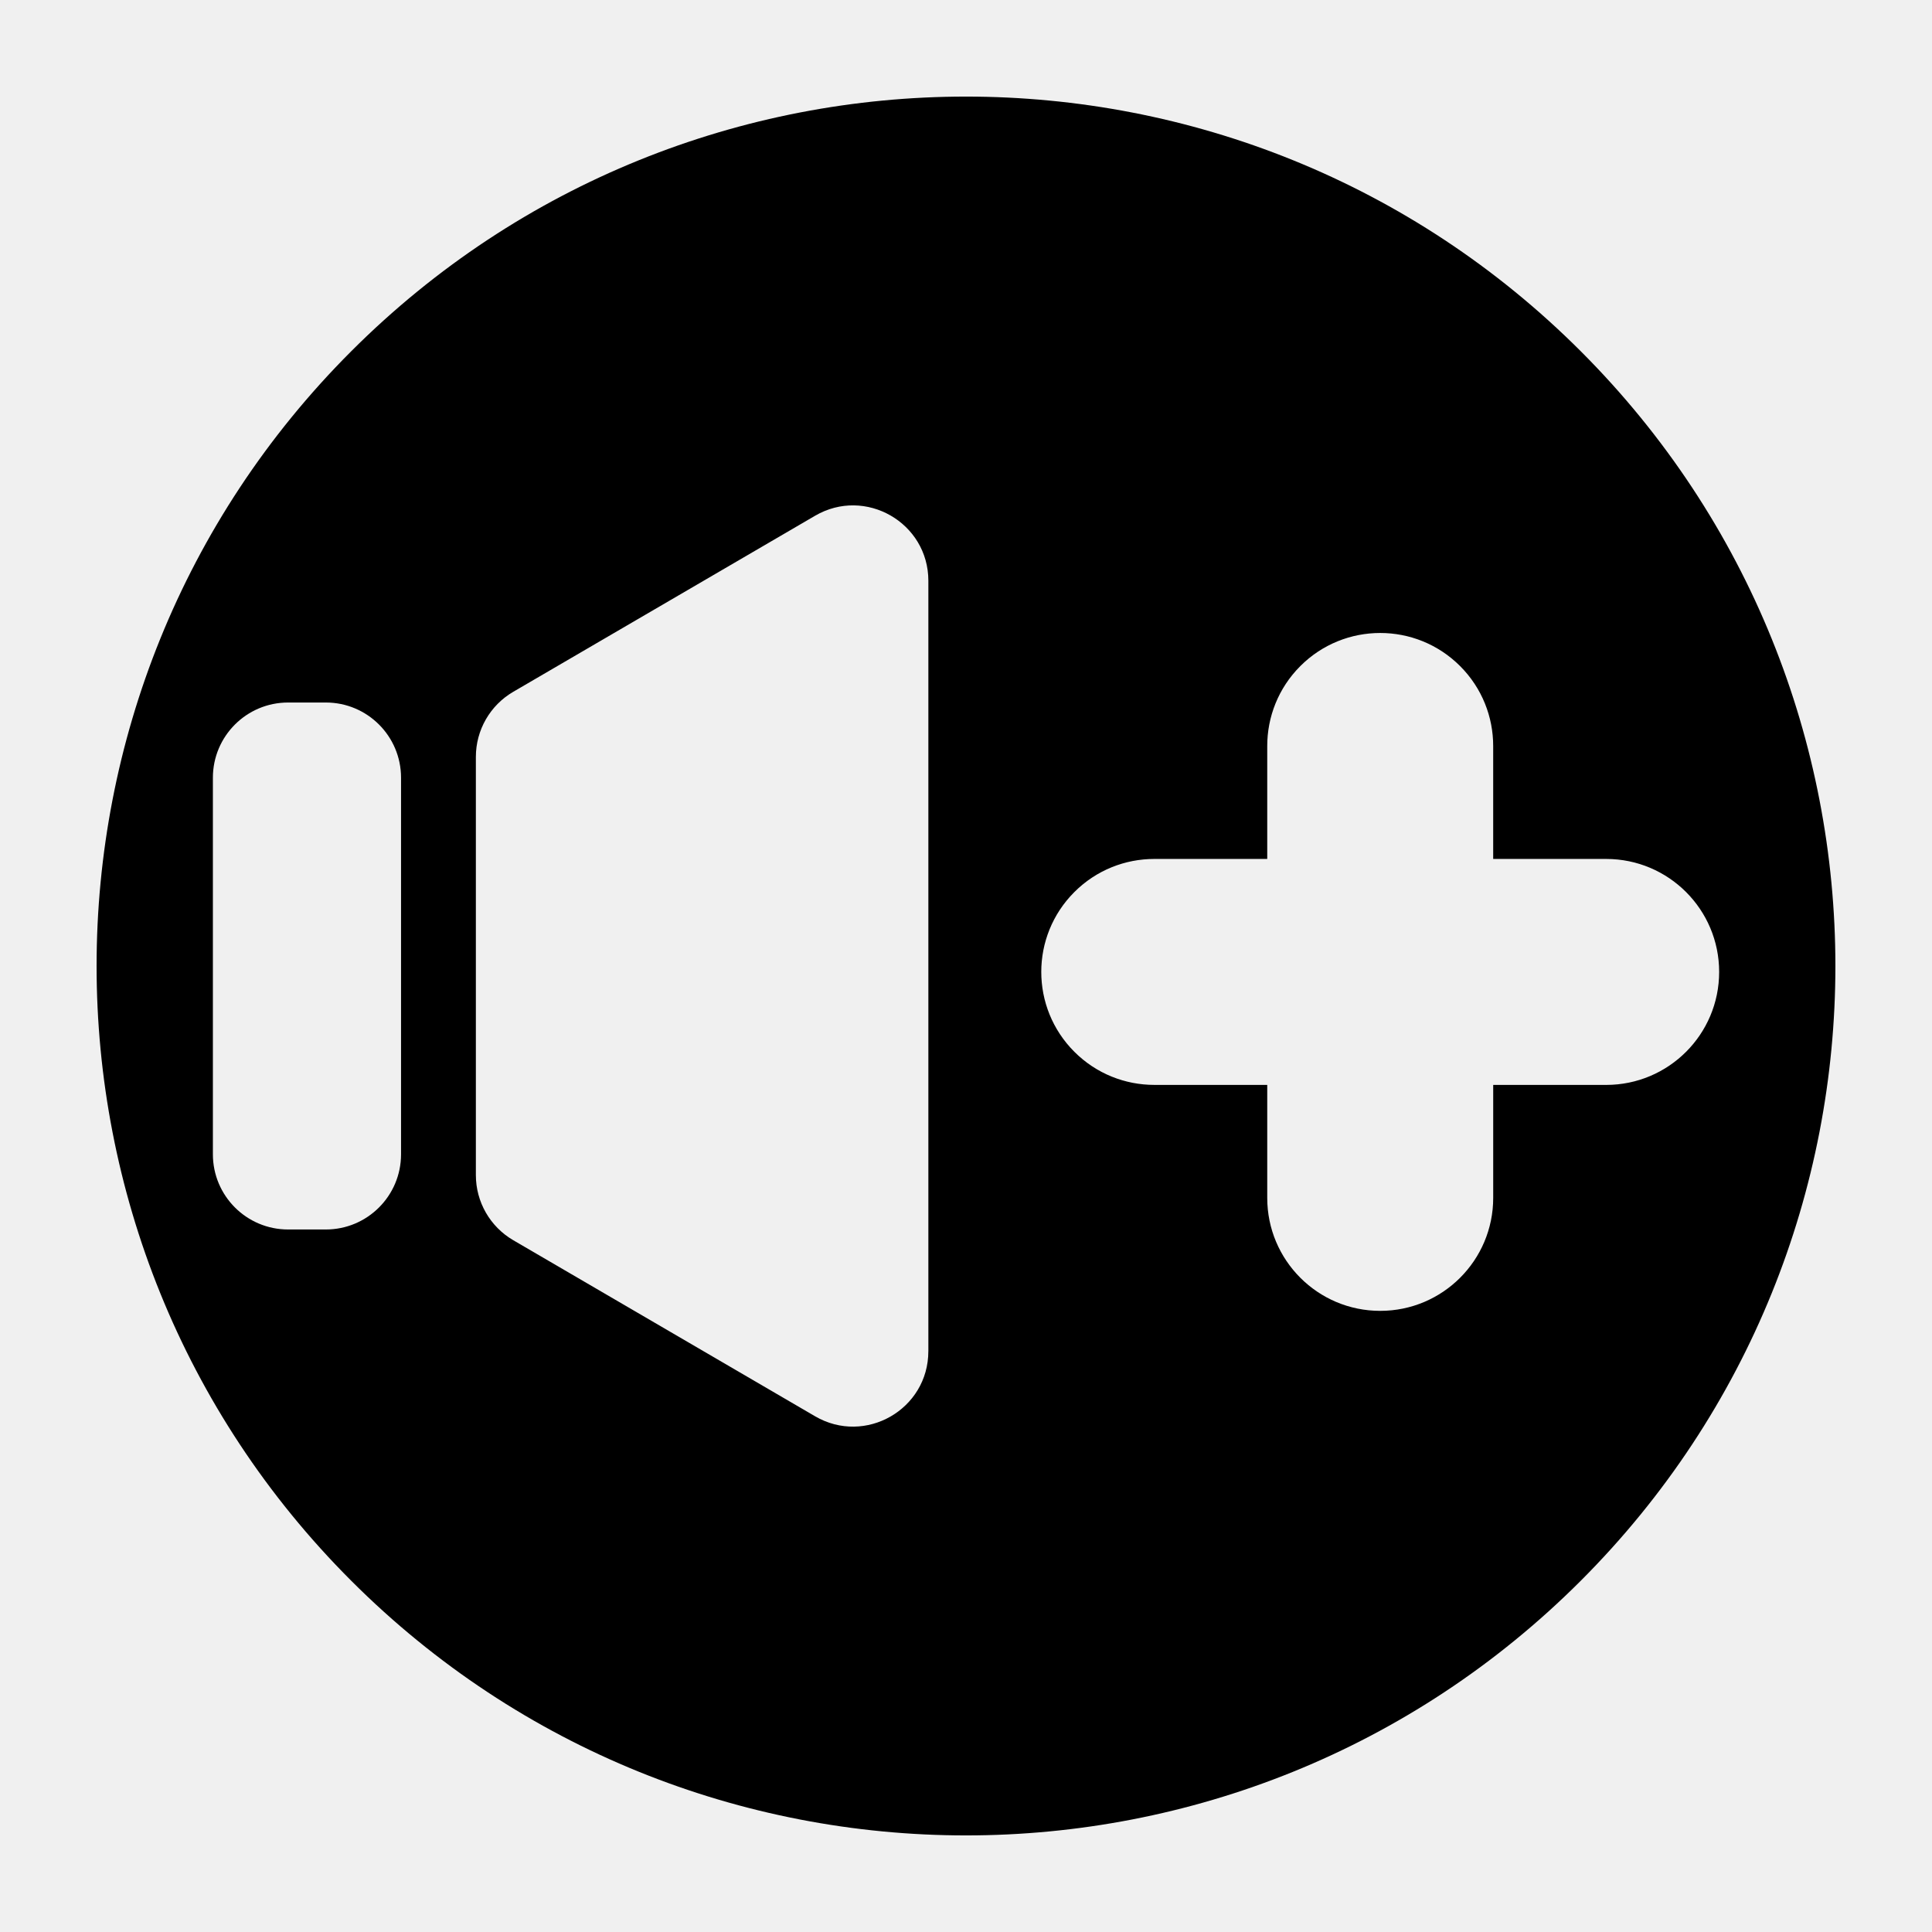
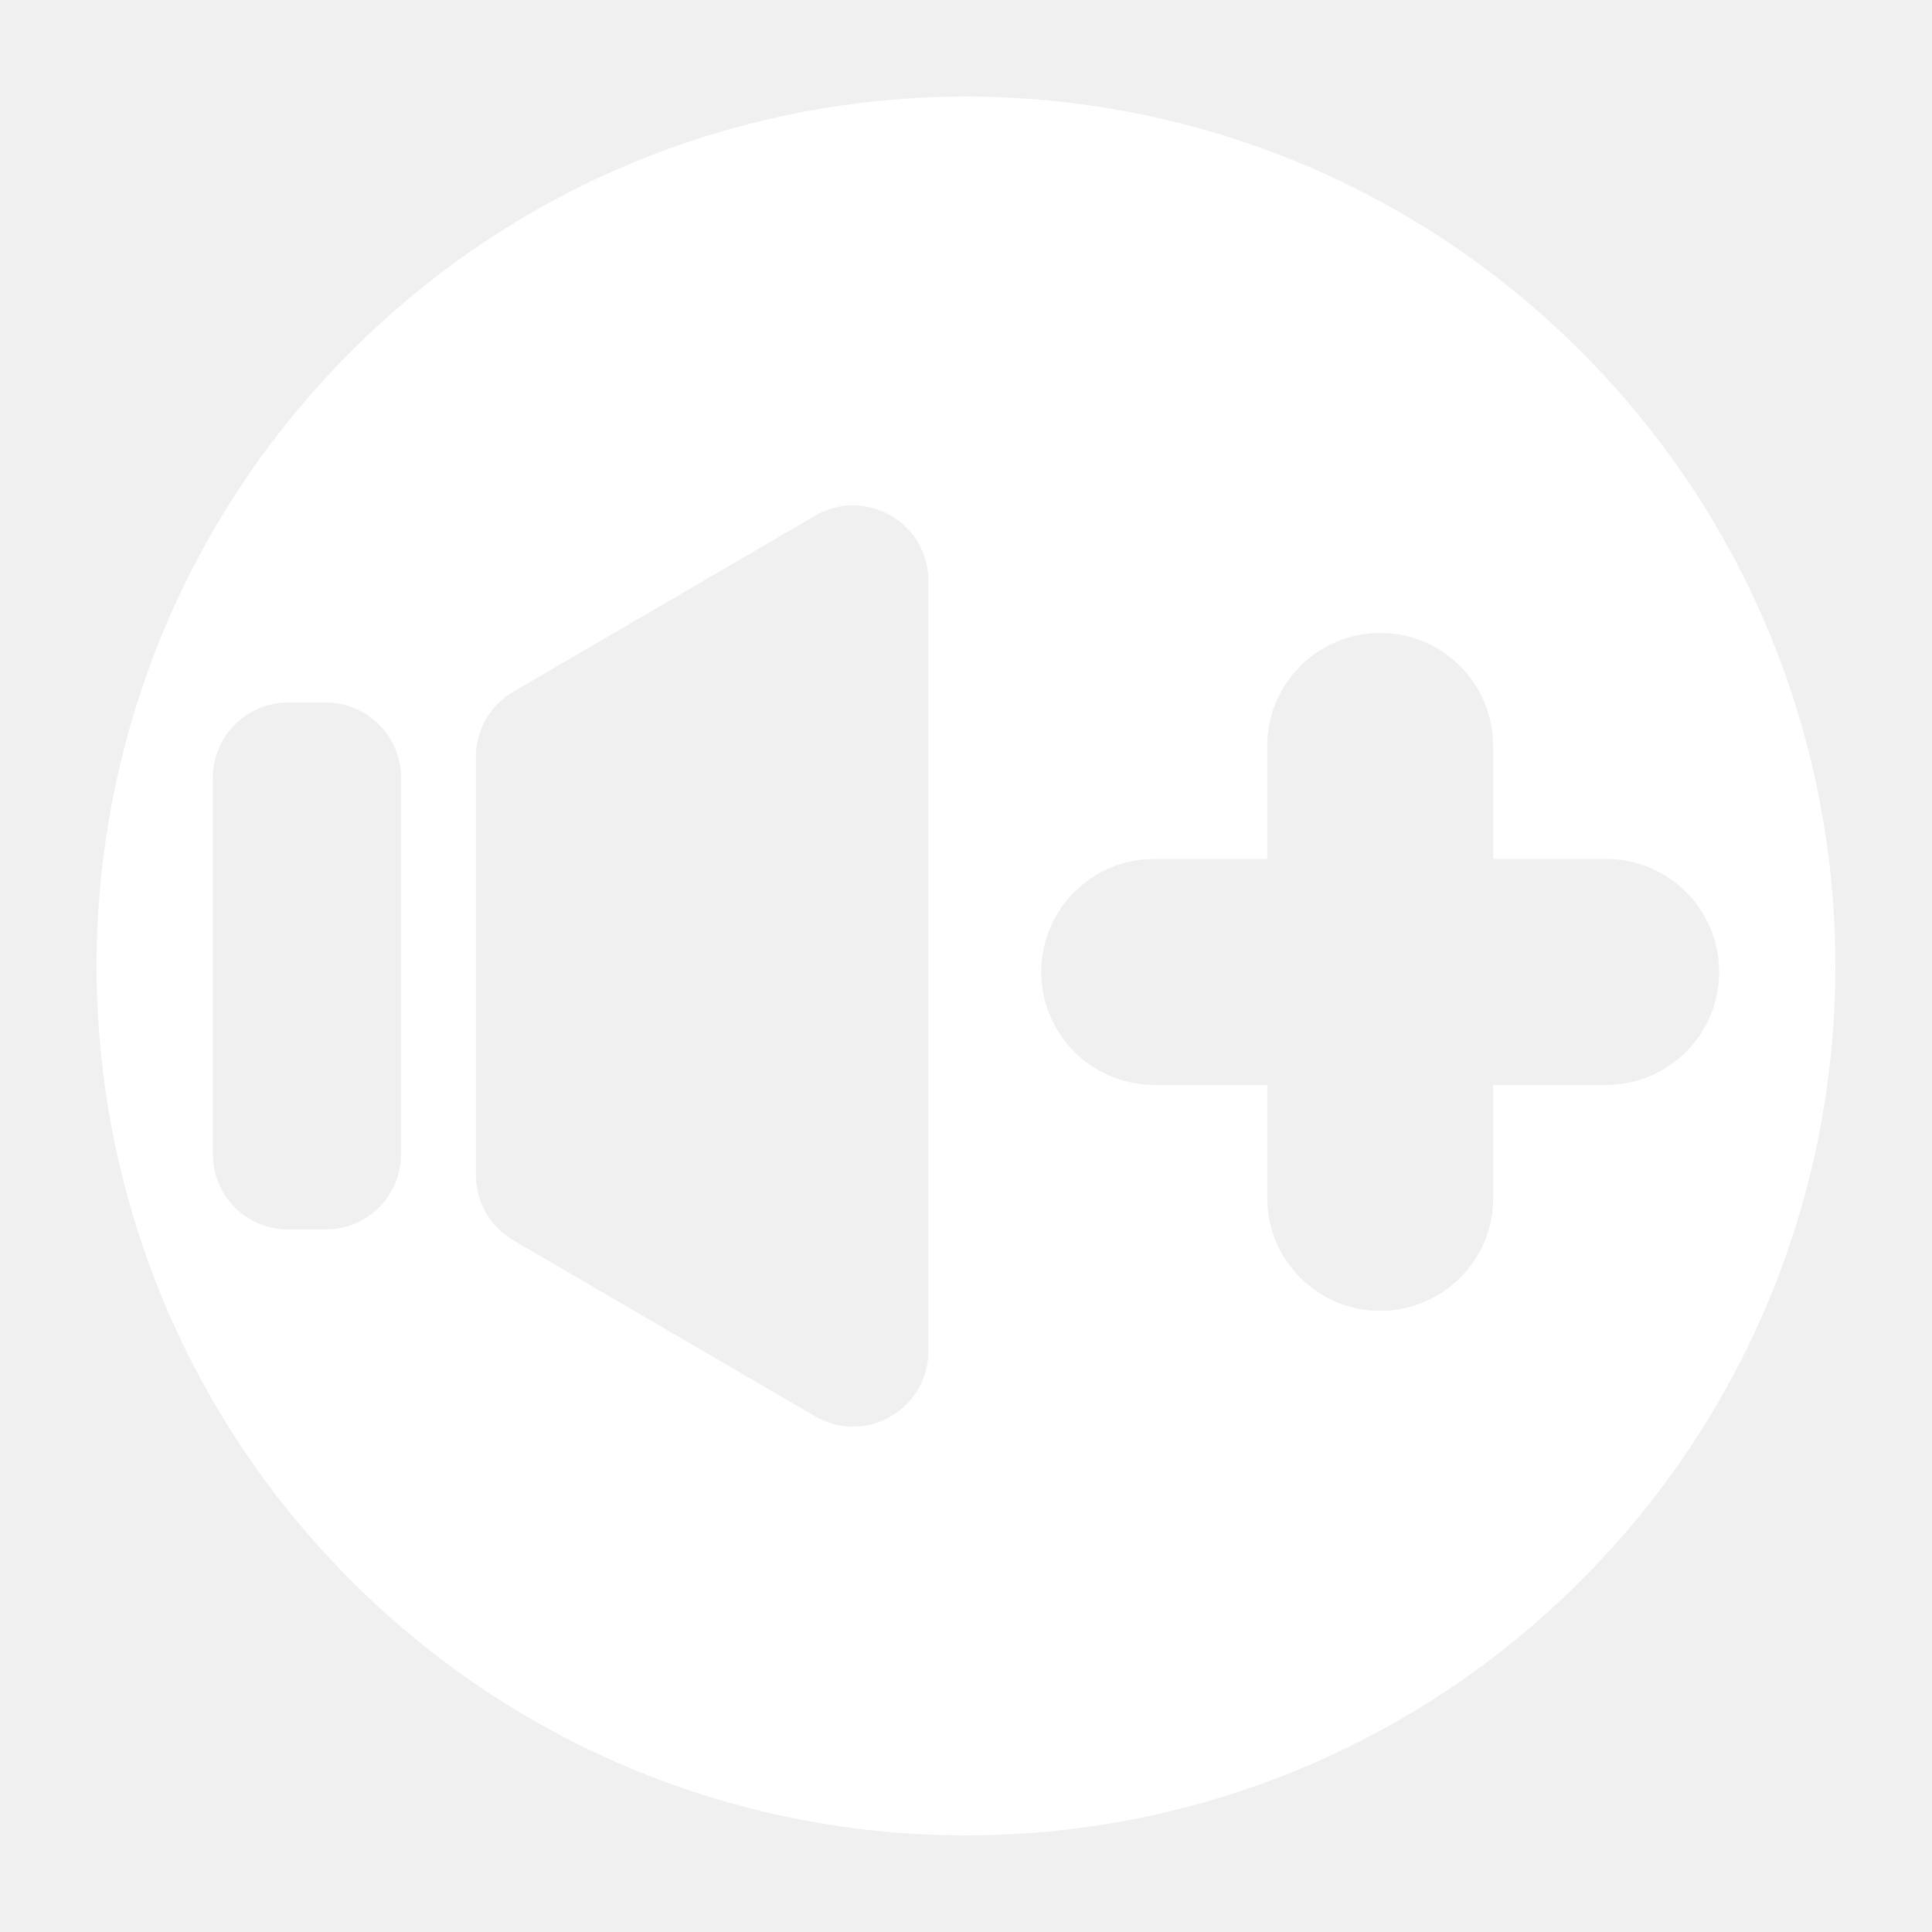
<svg xmlns="http://www.w3.org/2000/svg" version="1.1" x="0px" y="0px" viewBox="0 0 100 100" enable-background="new 0 0 100 100" xml:space="preserve" id="svg3011" width="100%" height="100%">
  <defs id="defs3021" />
-   <path id="path3013" d="M 83.136,56.154 H 77.288 v 5.848 c 0,3.23 -2.618,5.848 -5.848,5.848 -3.23,0 -5.848,-2.618 -5.848,-5.848 v 0 -5.848 h -5.848 0 c -1.497,0 -2.993,-0.571 -4.135,-1.713 -2.284,-2.283 -2.284,-5.986 0,-8.269 1.142,-1.142 2.638,-1.713 4.135,-1.713 v 0 h 5.848 V 38.611 c 0,-1.497 0.571,-2.993 1.713,-4.135 2.284,-2.284 5.986,-2.284 8.269,0 1.142,1.142 1.713,2.638 1.713,4.135 v 5.848 h 5.848 c 3.23,0 5.848,2.618 5.848,5.848 0,3.231 -2.618,5.848 -5.848,5.848 z M 48.051,69.939 c 0,3.009 -3.264,4.883 -5.863,3.367 L 26.564,64.192 C 25.367,63.493 24.631,62.211 24.631,60.825 V 39.175 c 0,-1.386 0.736,-2.668 1.934,-3.367 l 15.624,-9.113 c 2.599,-1.516 5.863,0.359 5.863,3.367 v 39.877 z M 20.758,59.745 c 0,2.151 -1.744,3.893 -3.893,3.893 h -1.953 c -2.151,0 -3.893,-1.744 -3.893,-3.893 V 40.255 c 0,-2.151 1.744,-3.893 3.893,-3.893 h 1.953 c 2.151,0 3.893,1.744 3.893,3.893 V 59.745 z M 81.82,18.18 c -17.574,-17.574 -46.066,-17.574 -63.64,0 -17.574,17.574 -17.574,46.066 0,63.64 17.574,17.574 46.066,17.574 63.64,0 17.573,-17.574 17.573,-46.066 0,-63.64 z" />
+   <path id="path3013" d="M 83.136,56.154 H 77.288 v 5.848 c 0,3.23 -2.618,5.848 -5.848,5.848 -3.23,0 -5.848,-2.618 -5.848,-5.848 v 0 -5.848 h -5.848 0 c -1.497,0 -2.993,-0.571 -4.135,-1.713 -2.284,-2.283 -2.284,-5.986 0,-8.269 1.142,-1.142 2.638,-1.713 4.135,-1.713 v 0 h 5.848 V 38.611 c 0,-1.497 0.571,-2.993 1.713,-4.135 2.284,-2.284 5.986,-2.284 8.269,0 1.142,1.142 1.713,2.638 1.713,4.135 v 5.848 h 5.848 c 3.23,0 5.848,2.618 5.848,5.848 0,3.231 -2.618,5.848 -5.848,5.848 z M 48.051,69.939 c 0,3.009 -3.264,4.883 -5.863,3.367 L 26.564,64.192 C 25.367,63.493 24.631,62.211 24.631,60.825 V 39.175 c 0,-1.386 0.736,-2.668 1.934,-3.367 l 15.624,-9.113 c 2.599,-1.516 5.863,0.359 5.863,3.367 v 39.877 z M 20.758,59.745 c 0,2.151 -1.744,3.893 -3.893,3.893 h -1.953 c -2.151,0 -3.893,-1.744 -3.893,-3.893 V 40.255 c 0,-2.151 1.744,-3.893 3.893,-3.893 h 1.953 c 2.151,0 3.893,1.744 3.893,3.893 V 59.745 z M 81.82,18.18 c -17.574,-17.574 -46.066,-17.574 -63.64,0 -17.574,17.574 -17.574,46.066 0,63.64 17.574,17.574 46.066,17.574 63.64,0 17.573,-17.574 17.573,-46.066 0,-63.64 z" style="stroke:none;fill:#ffffff" />
</svg>
